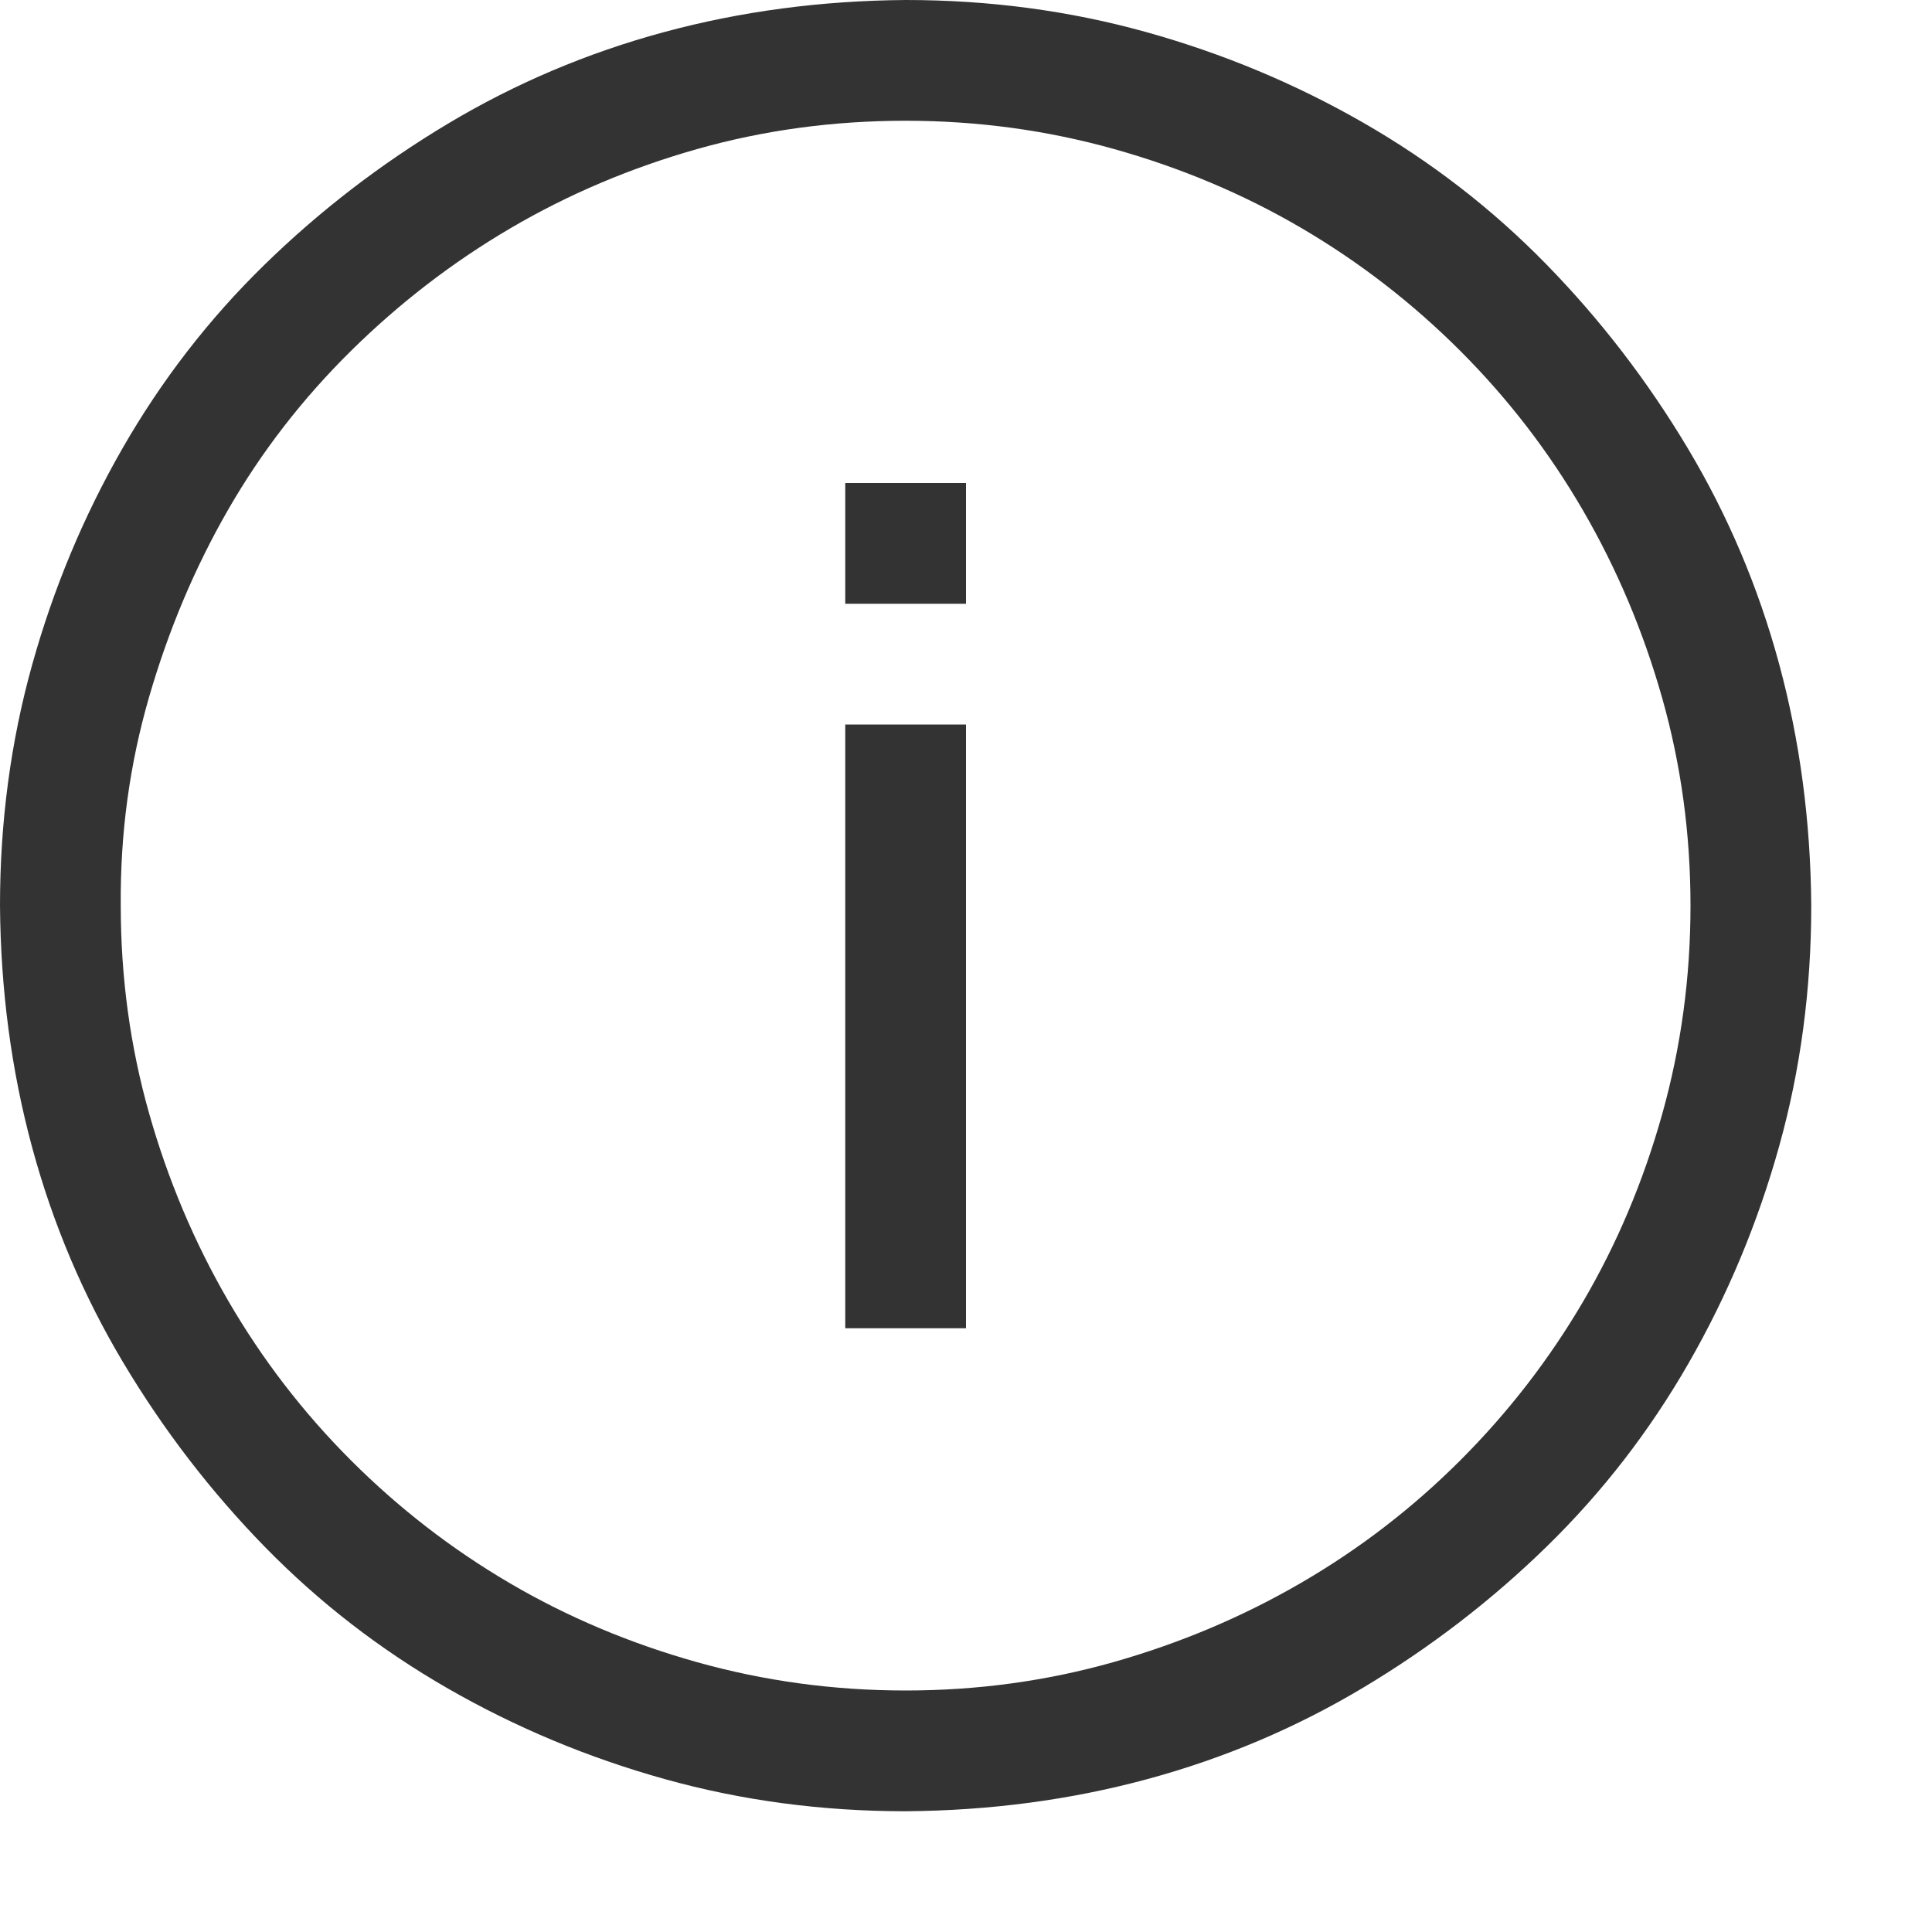
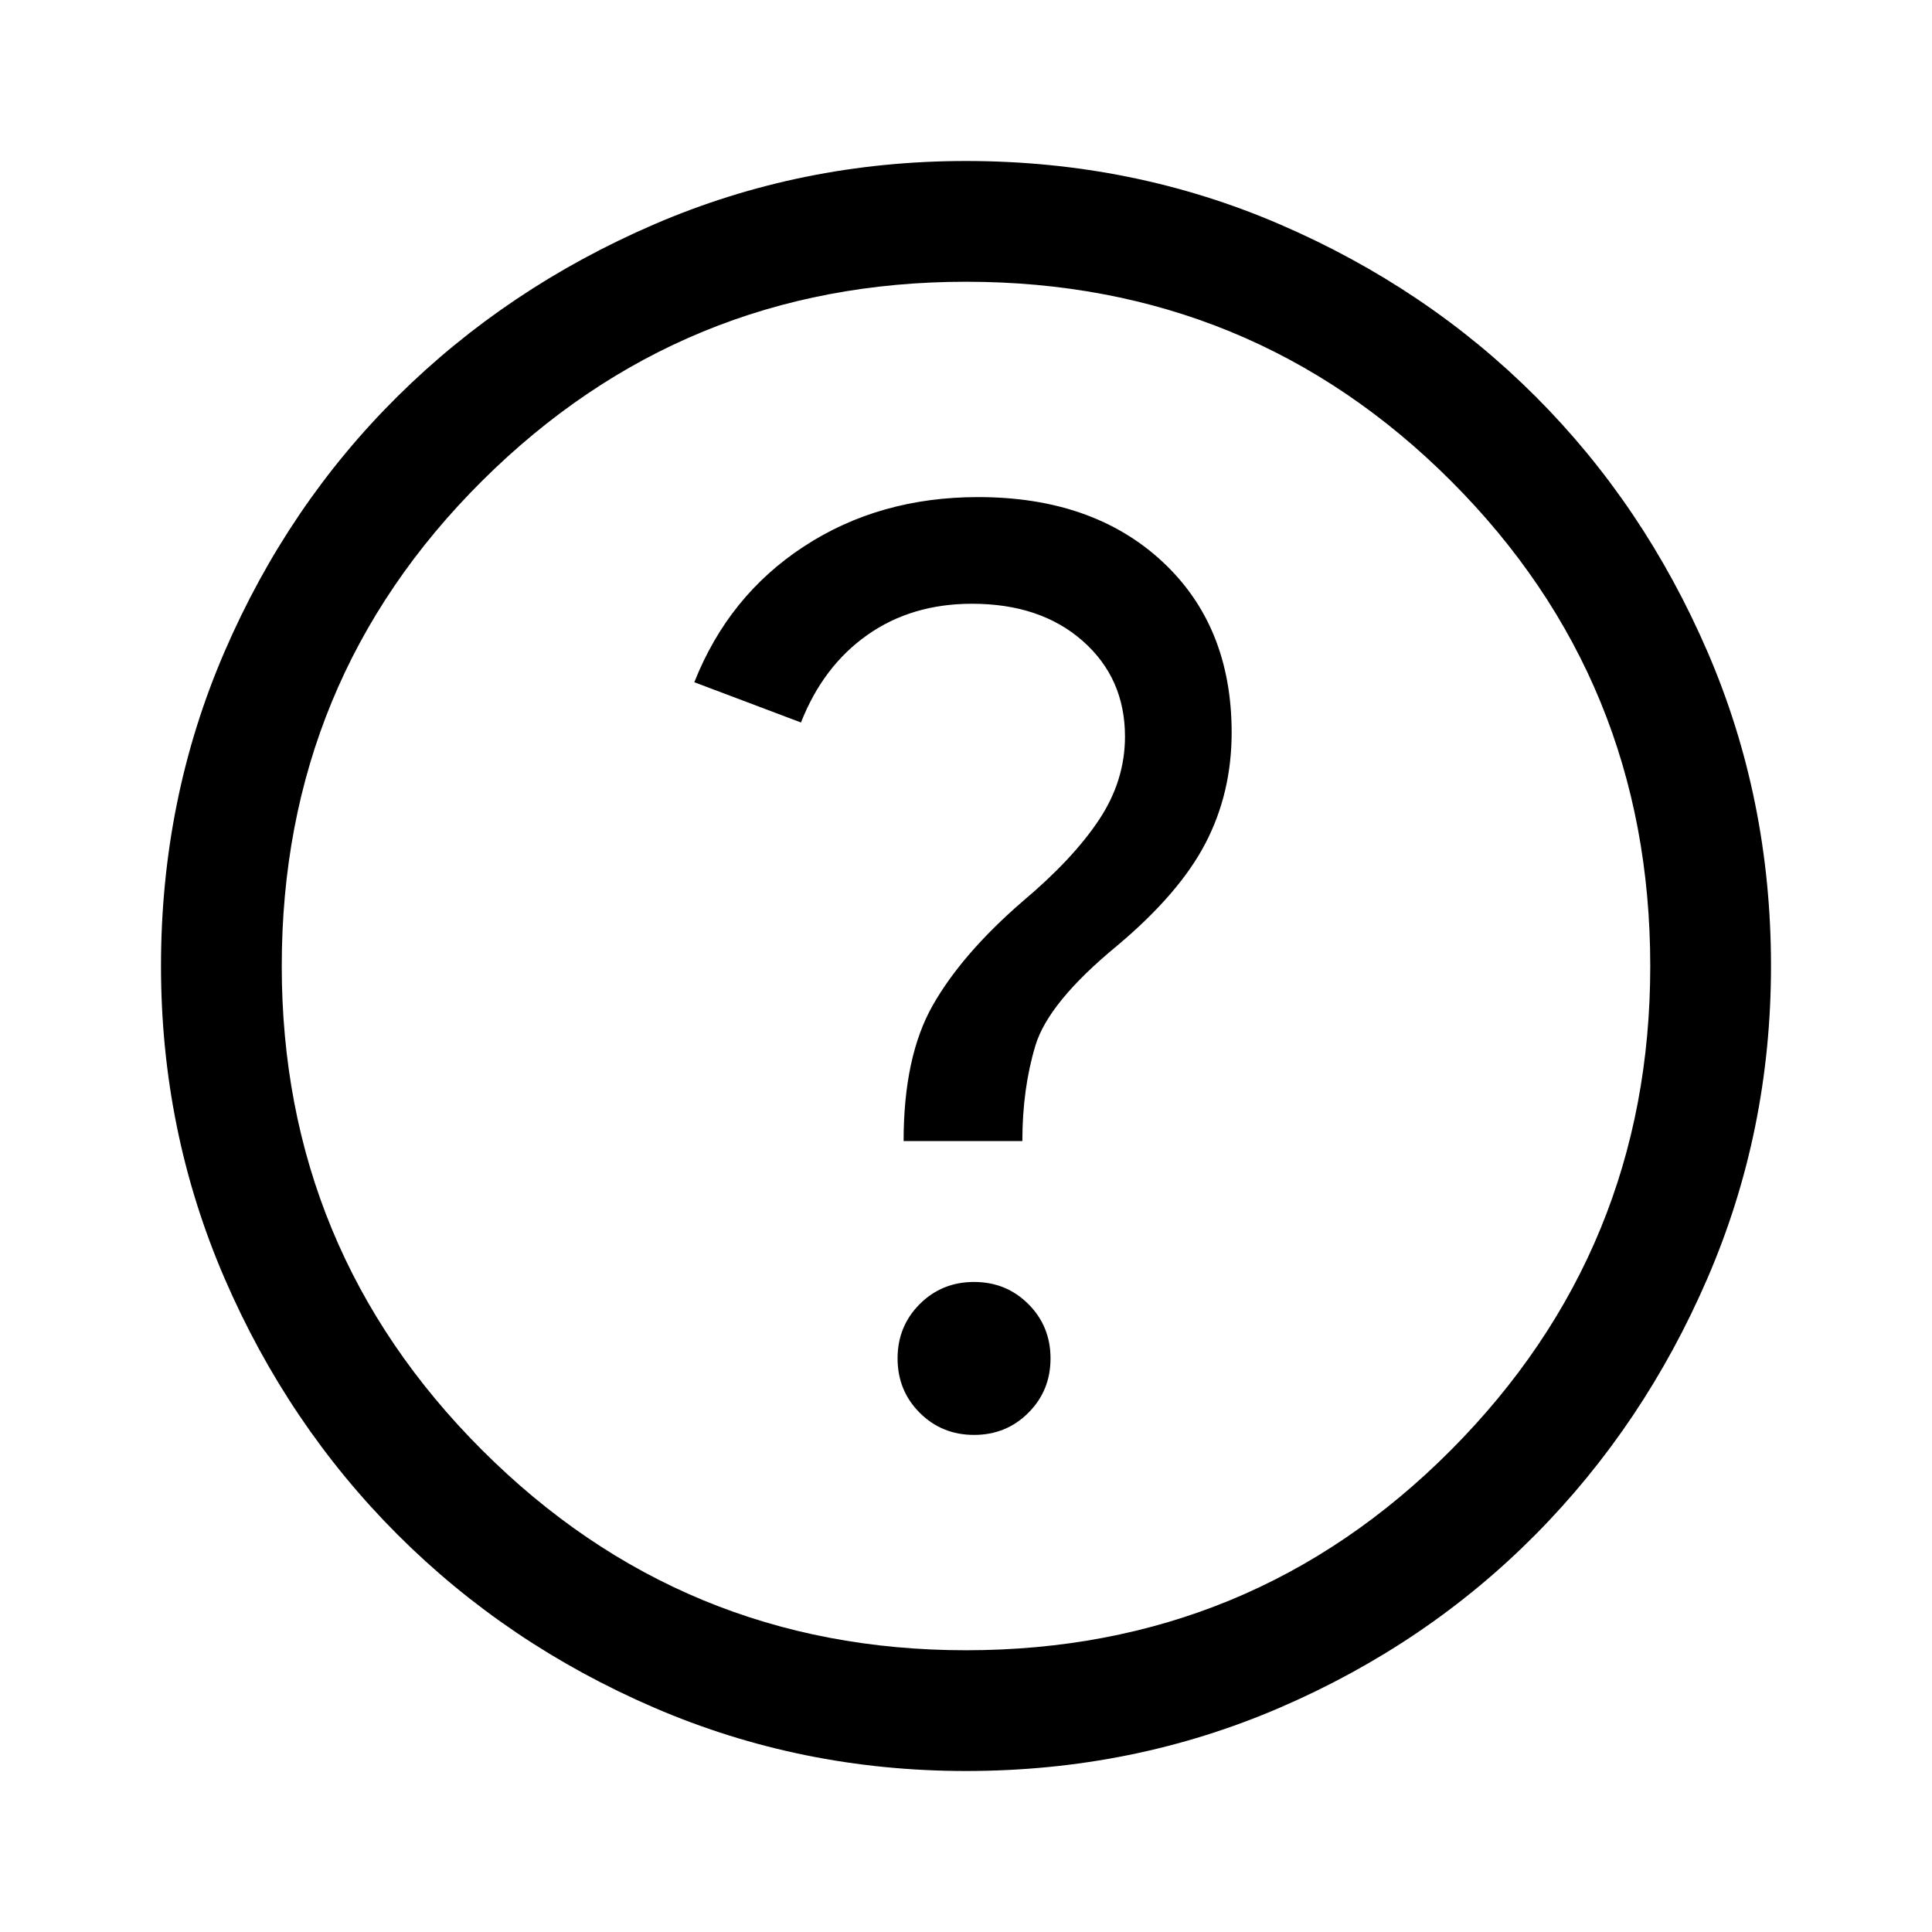
- <svg xmlns="http://www.w3.org/2000/svg" viewBox="0 0 2048 2048">
-   <path d="M960 1920q-133 0-255-34t-230-96-194-150-150-195-97-229T0 960q0-133 34-255t96-230 150-194 195-150 229-97T960 0q133 0 255 34t230 96 194 150 150 195 97 229 34 256q0 133-34 255t-96 230-150 194-195 150-229 97-256 34zm0-1792q-115 0-221 30t-198 84-169 130-130 168-84 199-30 221q0 114 30 220t84 199 130 169 168 130 199 84 221 30q114 0 220-30t199-84 169-130 130-168 84-199 30-221q0-114-30-220t-84-199-130-169-168-130-199-84-221-30zm-64 640h128v640H896V768zm0-256h128v128H896V512z" fill="#333333" />
+ <svg xmlns="http://www.w3.org/2000/svg" height="48" viewBox="0 -960 960 960" width="48">
+   <path d="M484-247q16 0 27-11t11-27q0-16-11-27t-27-11q-16 0-27 11t-11 27q0 16 11 27t27 11Zm-35-146h59q0-26 6.5-47.5T555-490q31-26 44-51t13-55q0-53-34.5-85T486-713q-49 0-86.5 24.5T345-621l53 20q11-28 33-43.5t52-15.5q34 0 55 18.5t21 47.5q0 22-13 41.5T508-512q-30 26-44.5 51.5T449-393Zm31 313q-82 0-155-31.5t-127.5-86Q143-252 111.5-325T80-480q0-83 31.5-156t86-127Q252-817 325-848.5T480-880q83 0 156 31.5T763-763q54 54 85.5 127T880-480q0 82-31.5 155T763-197.5q-54 54.5-127 86T480-80Zm0-60q142 0 241-99.5T820-480q0-142-99-241t-241-99q-141 0-240.5 99T140-480q0 141 99.5 240.5T480-140Zm0-340Z" />
</svg>
